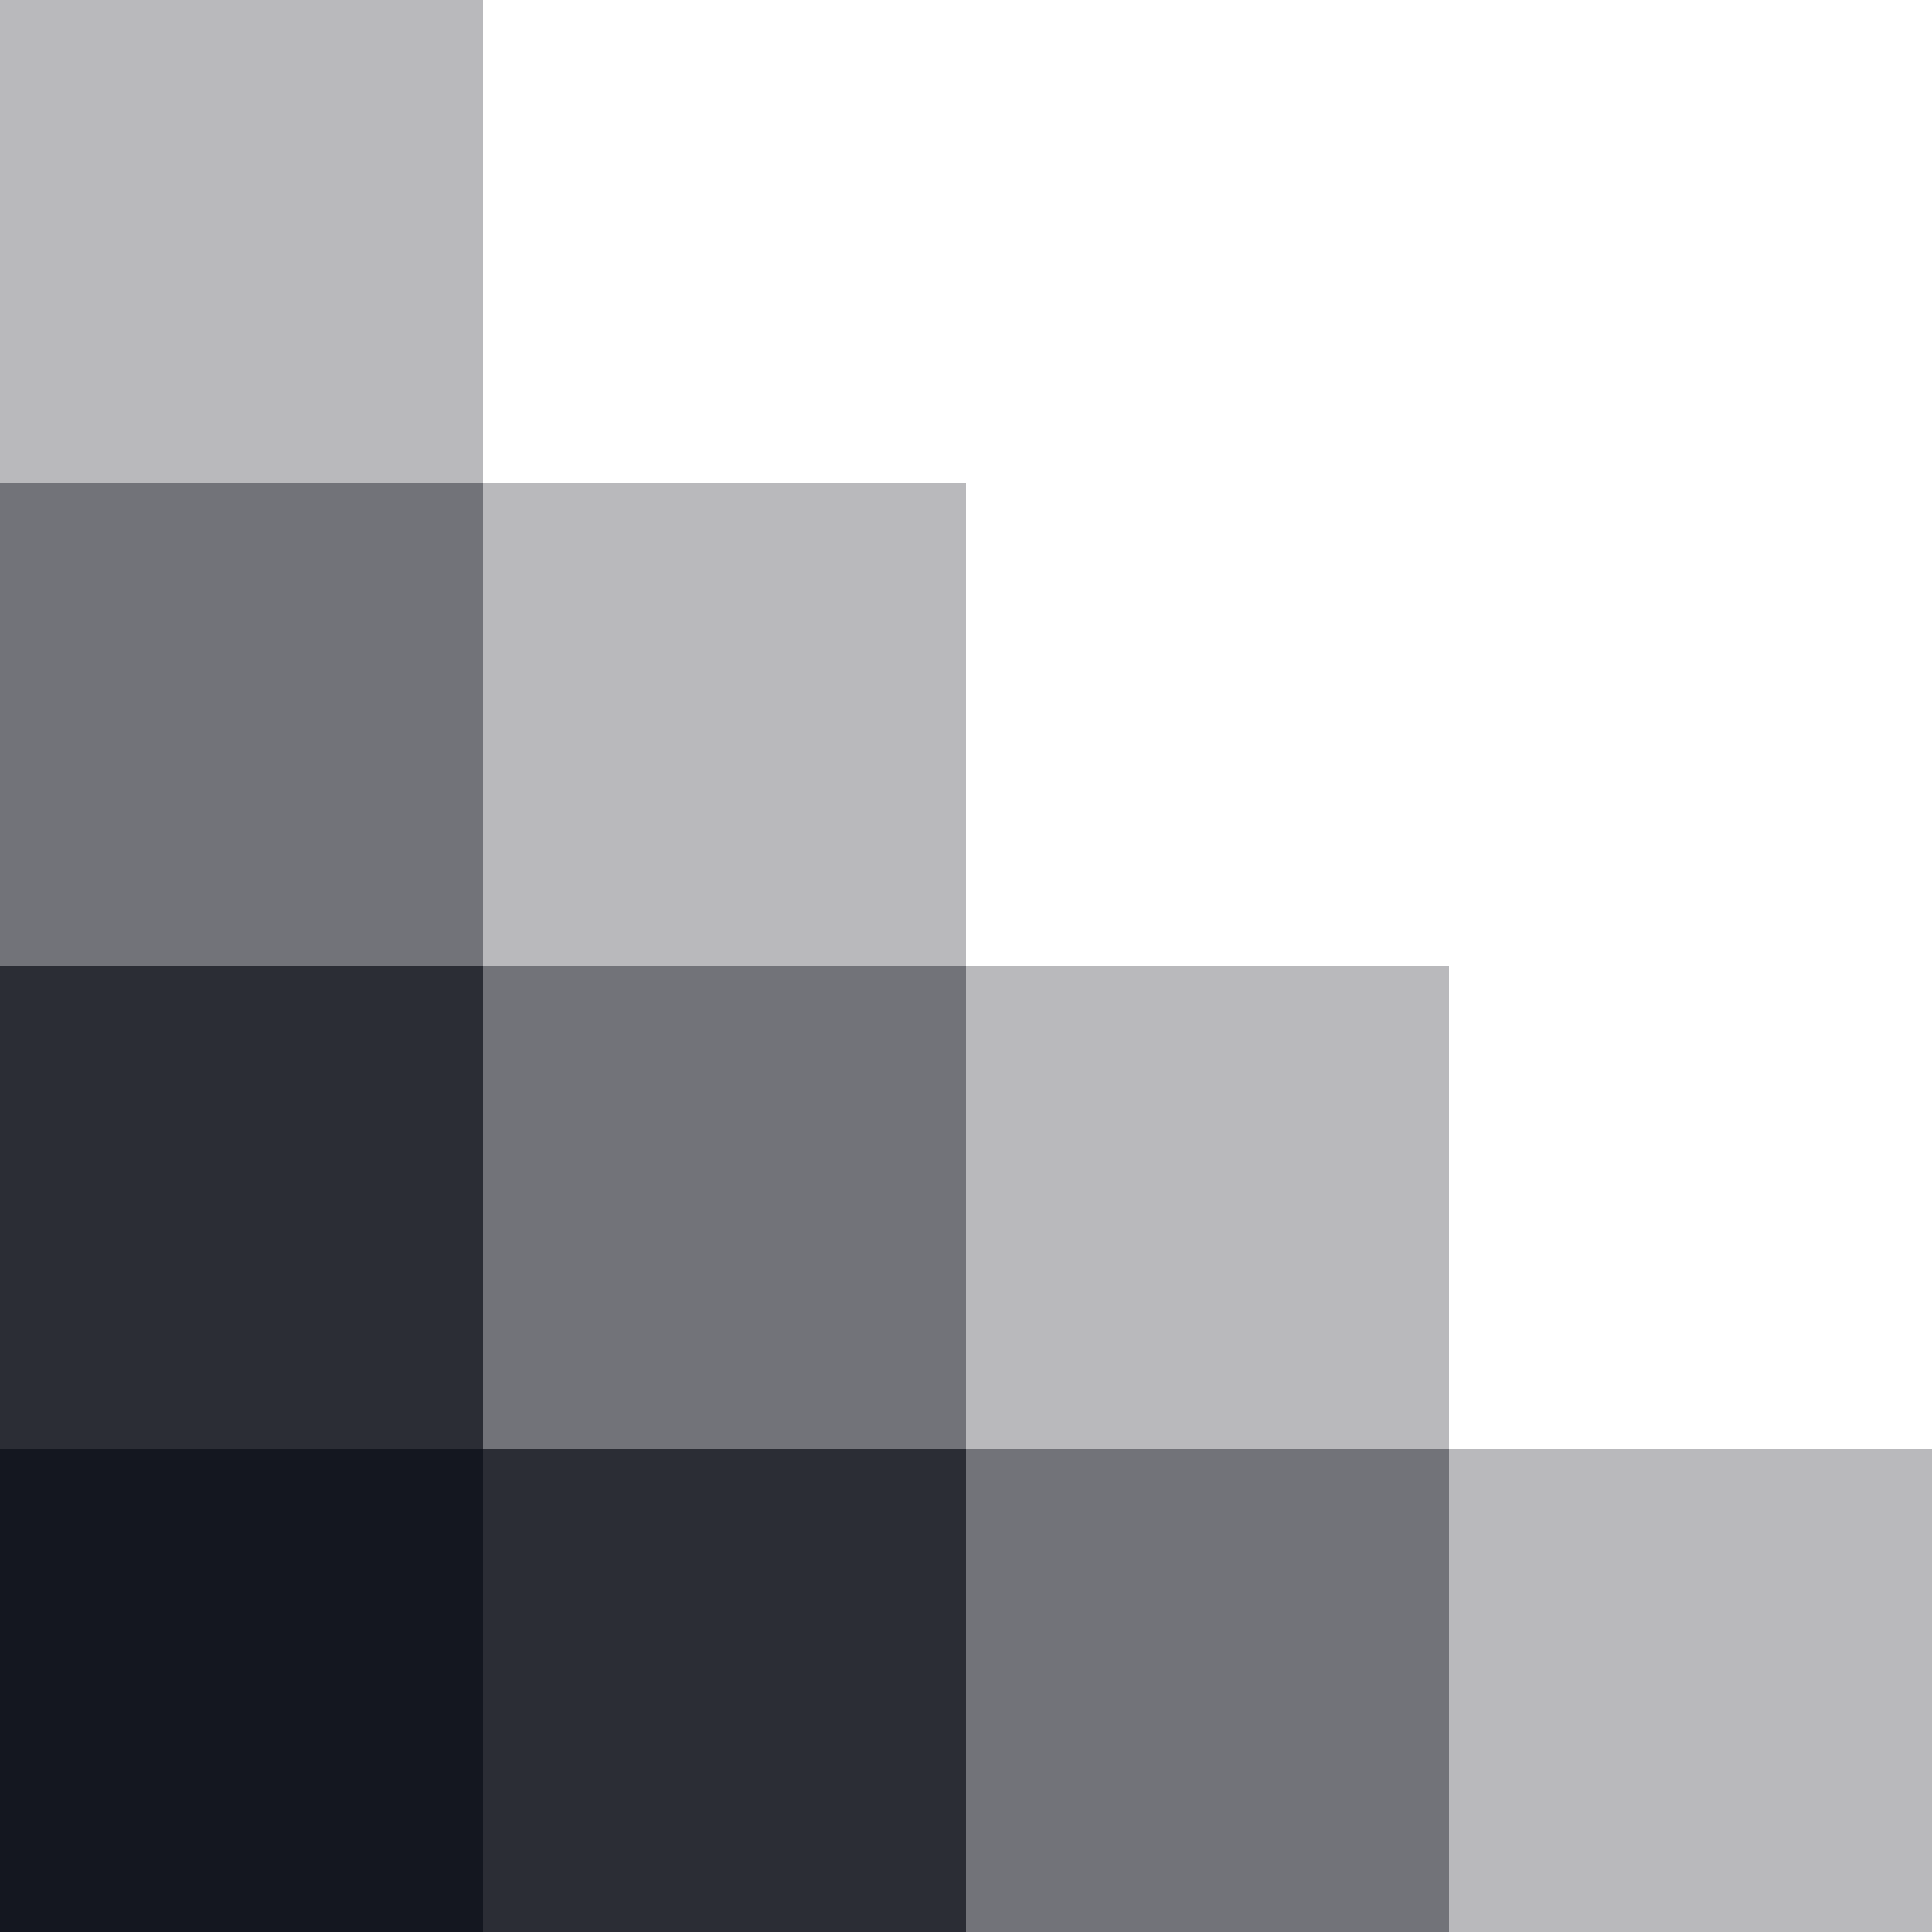
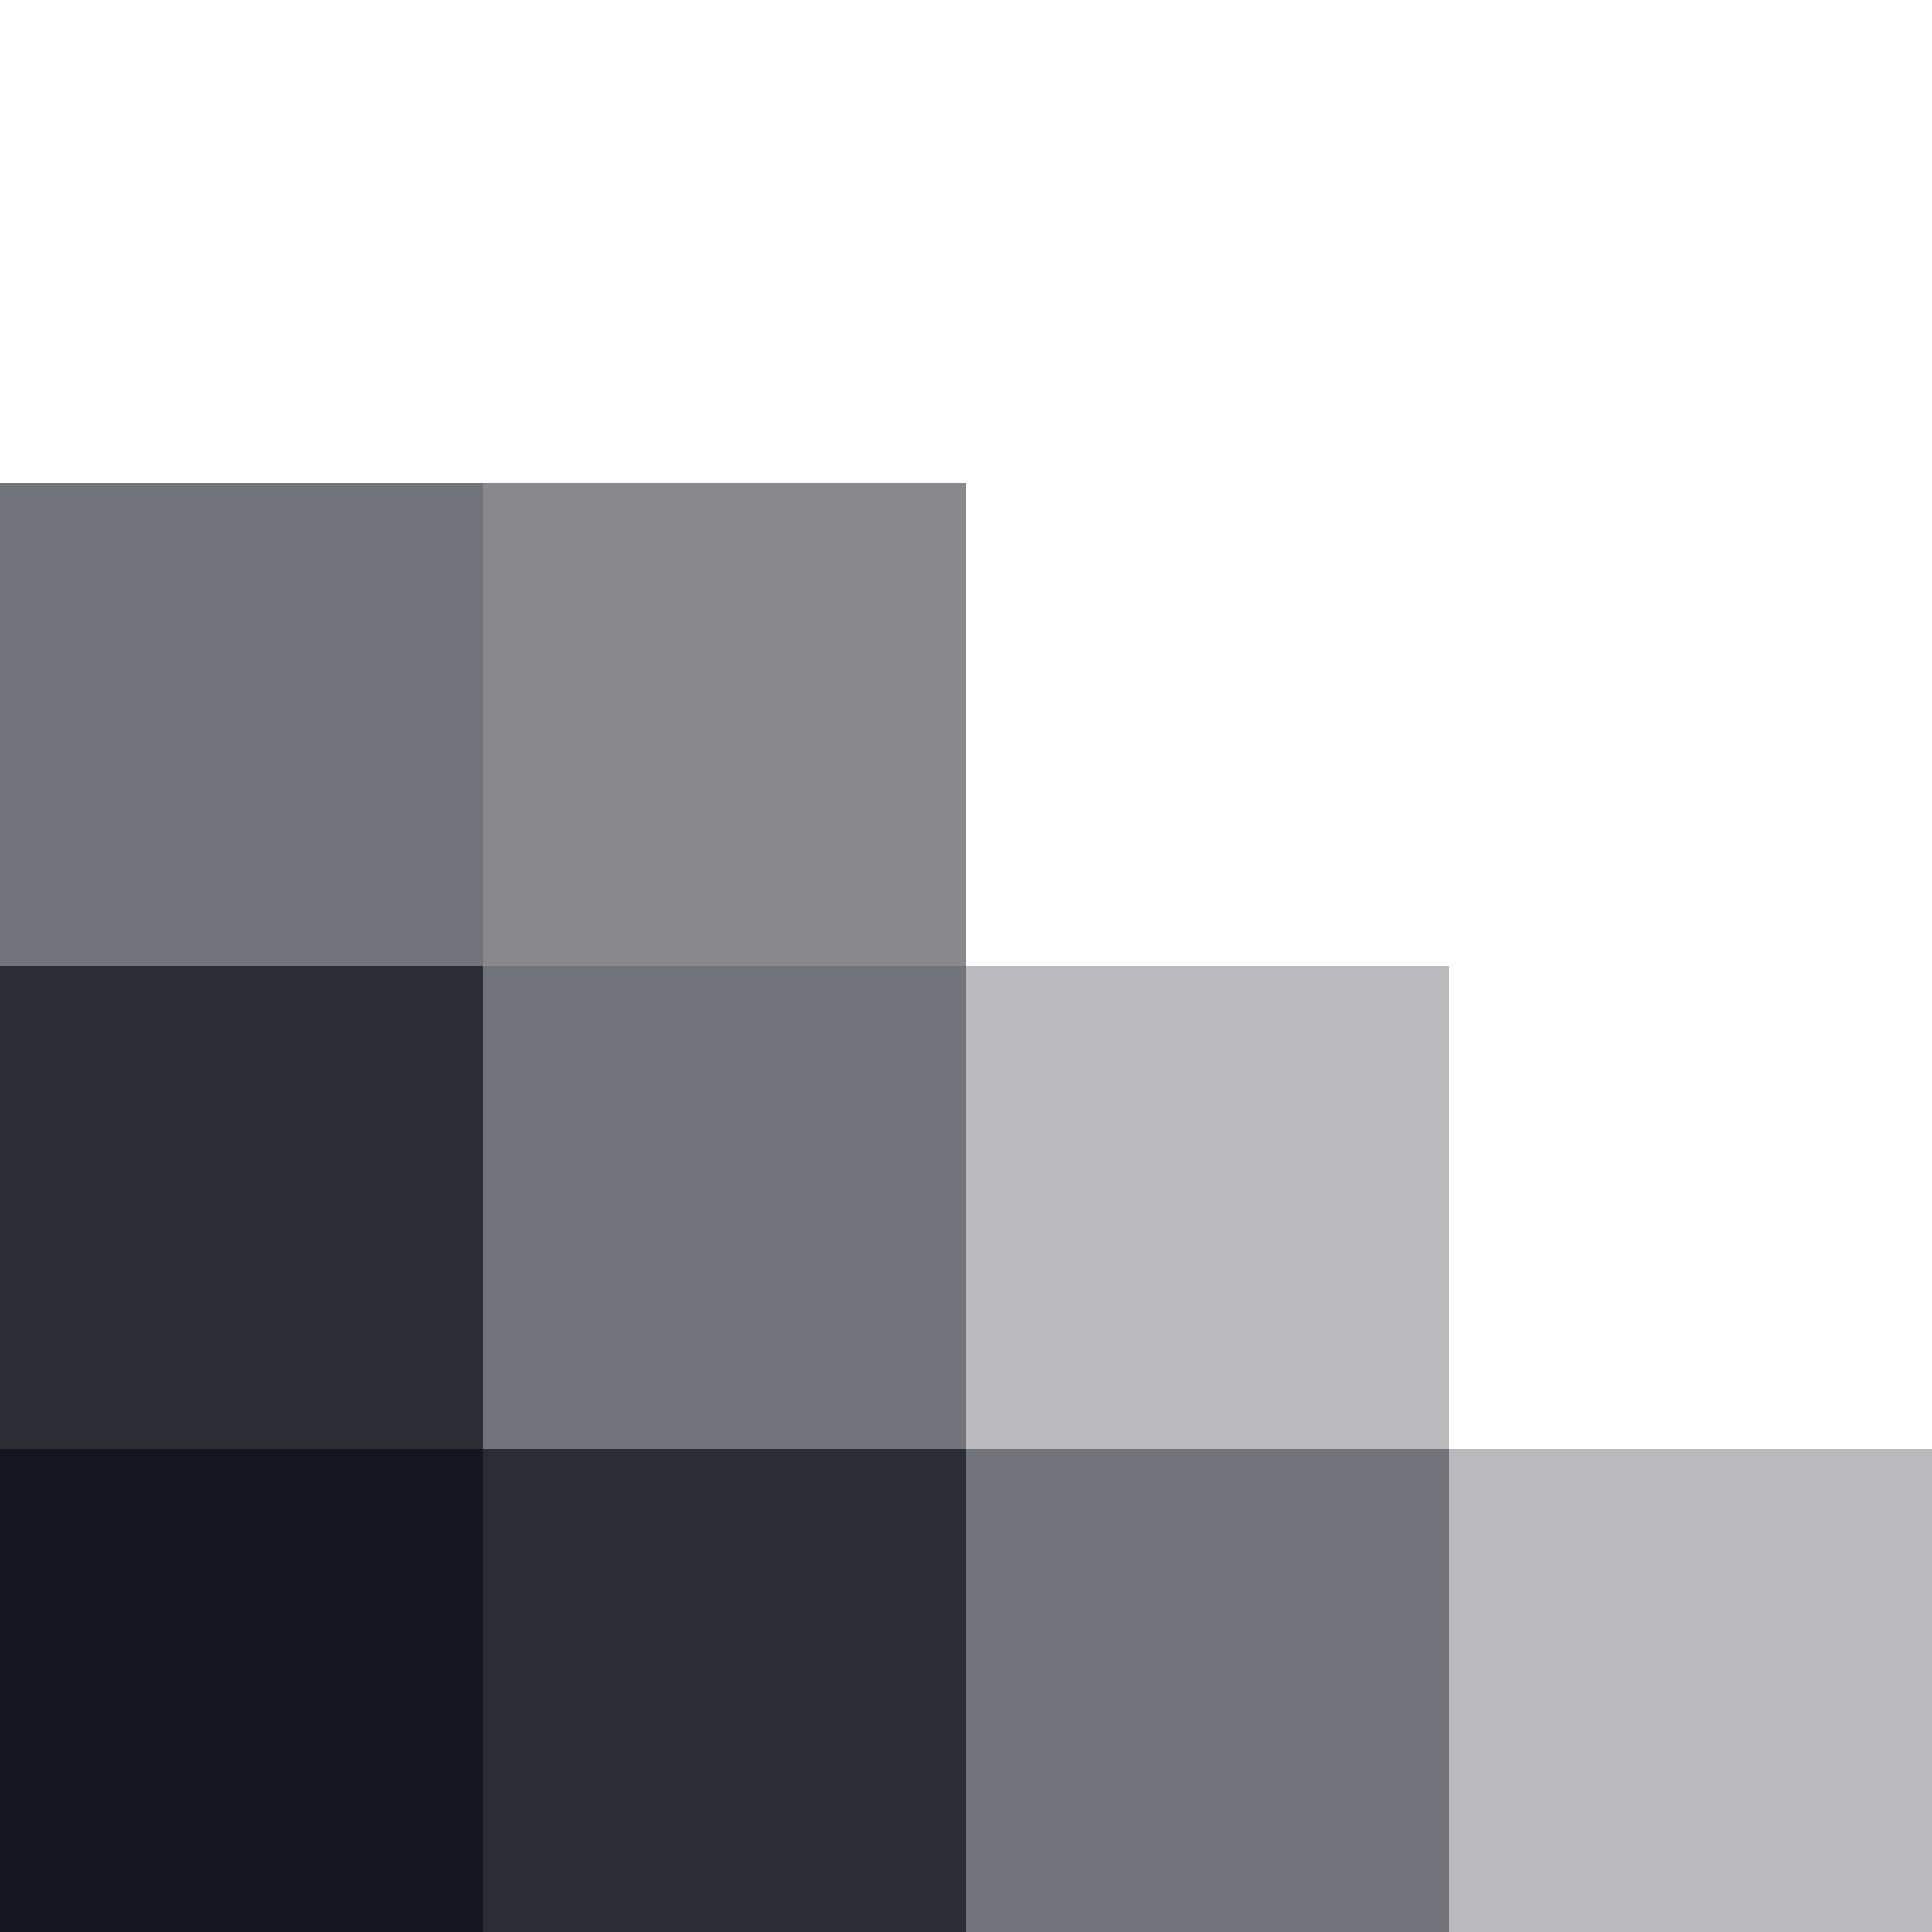
<svg xmlns="http://www.w3.org/2000/svg" width="80px" height="80px" viewBox="0 0 80 80" version="1.1">
  <defs />
  <g id="Symbols" stroke="none" stroke-width="1" fill="none" fill-rule="evenodd">
    <g id="pixel-corner" fill="#141720">
      <g>
-         <rect id="Rectangle" fill-opacity="0.3" x="0" y="0" width="20" height="20" />
+         <rect id="Rectangle" fill-opacity="0.3" x="20" y="20" width="20" height="20" />
        <rect id="Rectangle-Copy-2" fill-opacity="0.3" x="20" y="20" width="20" height="20" />
        <rect id="Rectangle-Copy-5" fill-opacity="0.6" x="0" y="20" width="20" height="20" />
        <rect id="Rectangle-Copy-6" fill-opacity="0.9" x="0" y="40" width="20" height="20" />
        <rect id="Rectangle-Copy-12" fill-opacity="0.9" x="20" y="60" width="20" height="20" />
        <rect id="Rectangle-Copy-13" x="0" y="60" width="20" height="20" />
        <rect id="Rectangle-Copy-7" fill-opacity="0.6" x="20" y="40" width="20" height="20" />
        <rect id="Rectangle-Copy-11" fill-opacity="0.6" x="40" y="60" width="20" height="20" />
        <rect id="Rectangle-Copy-8" fill-opacity="0.3" x="40" y="40" width="20" height="20" />
        <rect id="Rectangle-Copy-10" fill-opacity="0.3" x="60" y="60" width="20" height="20" />
      </g>
    </g>
  </g>
</svg>
